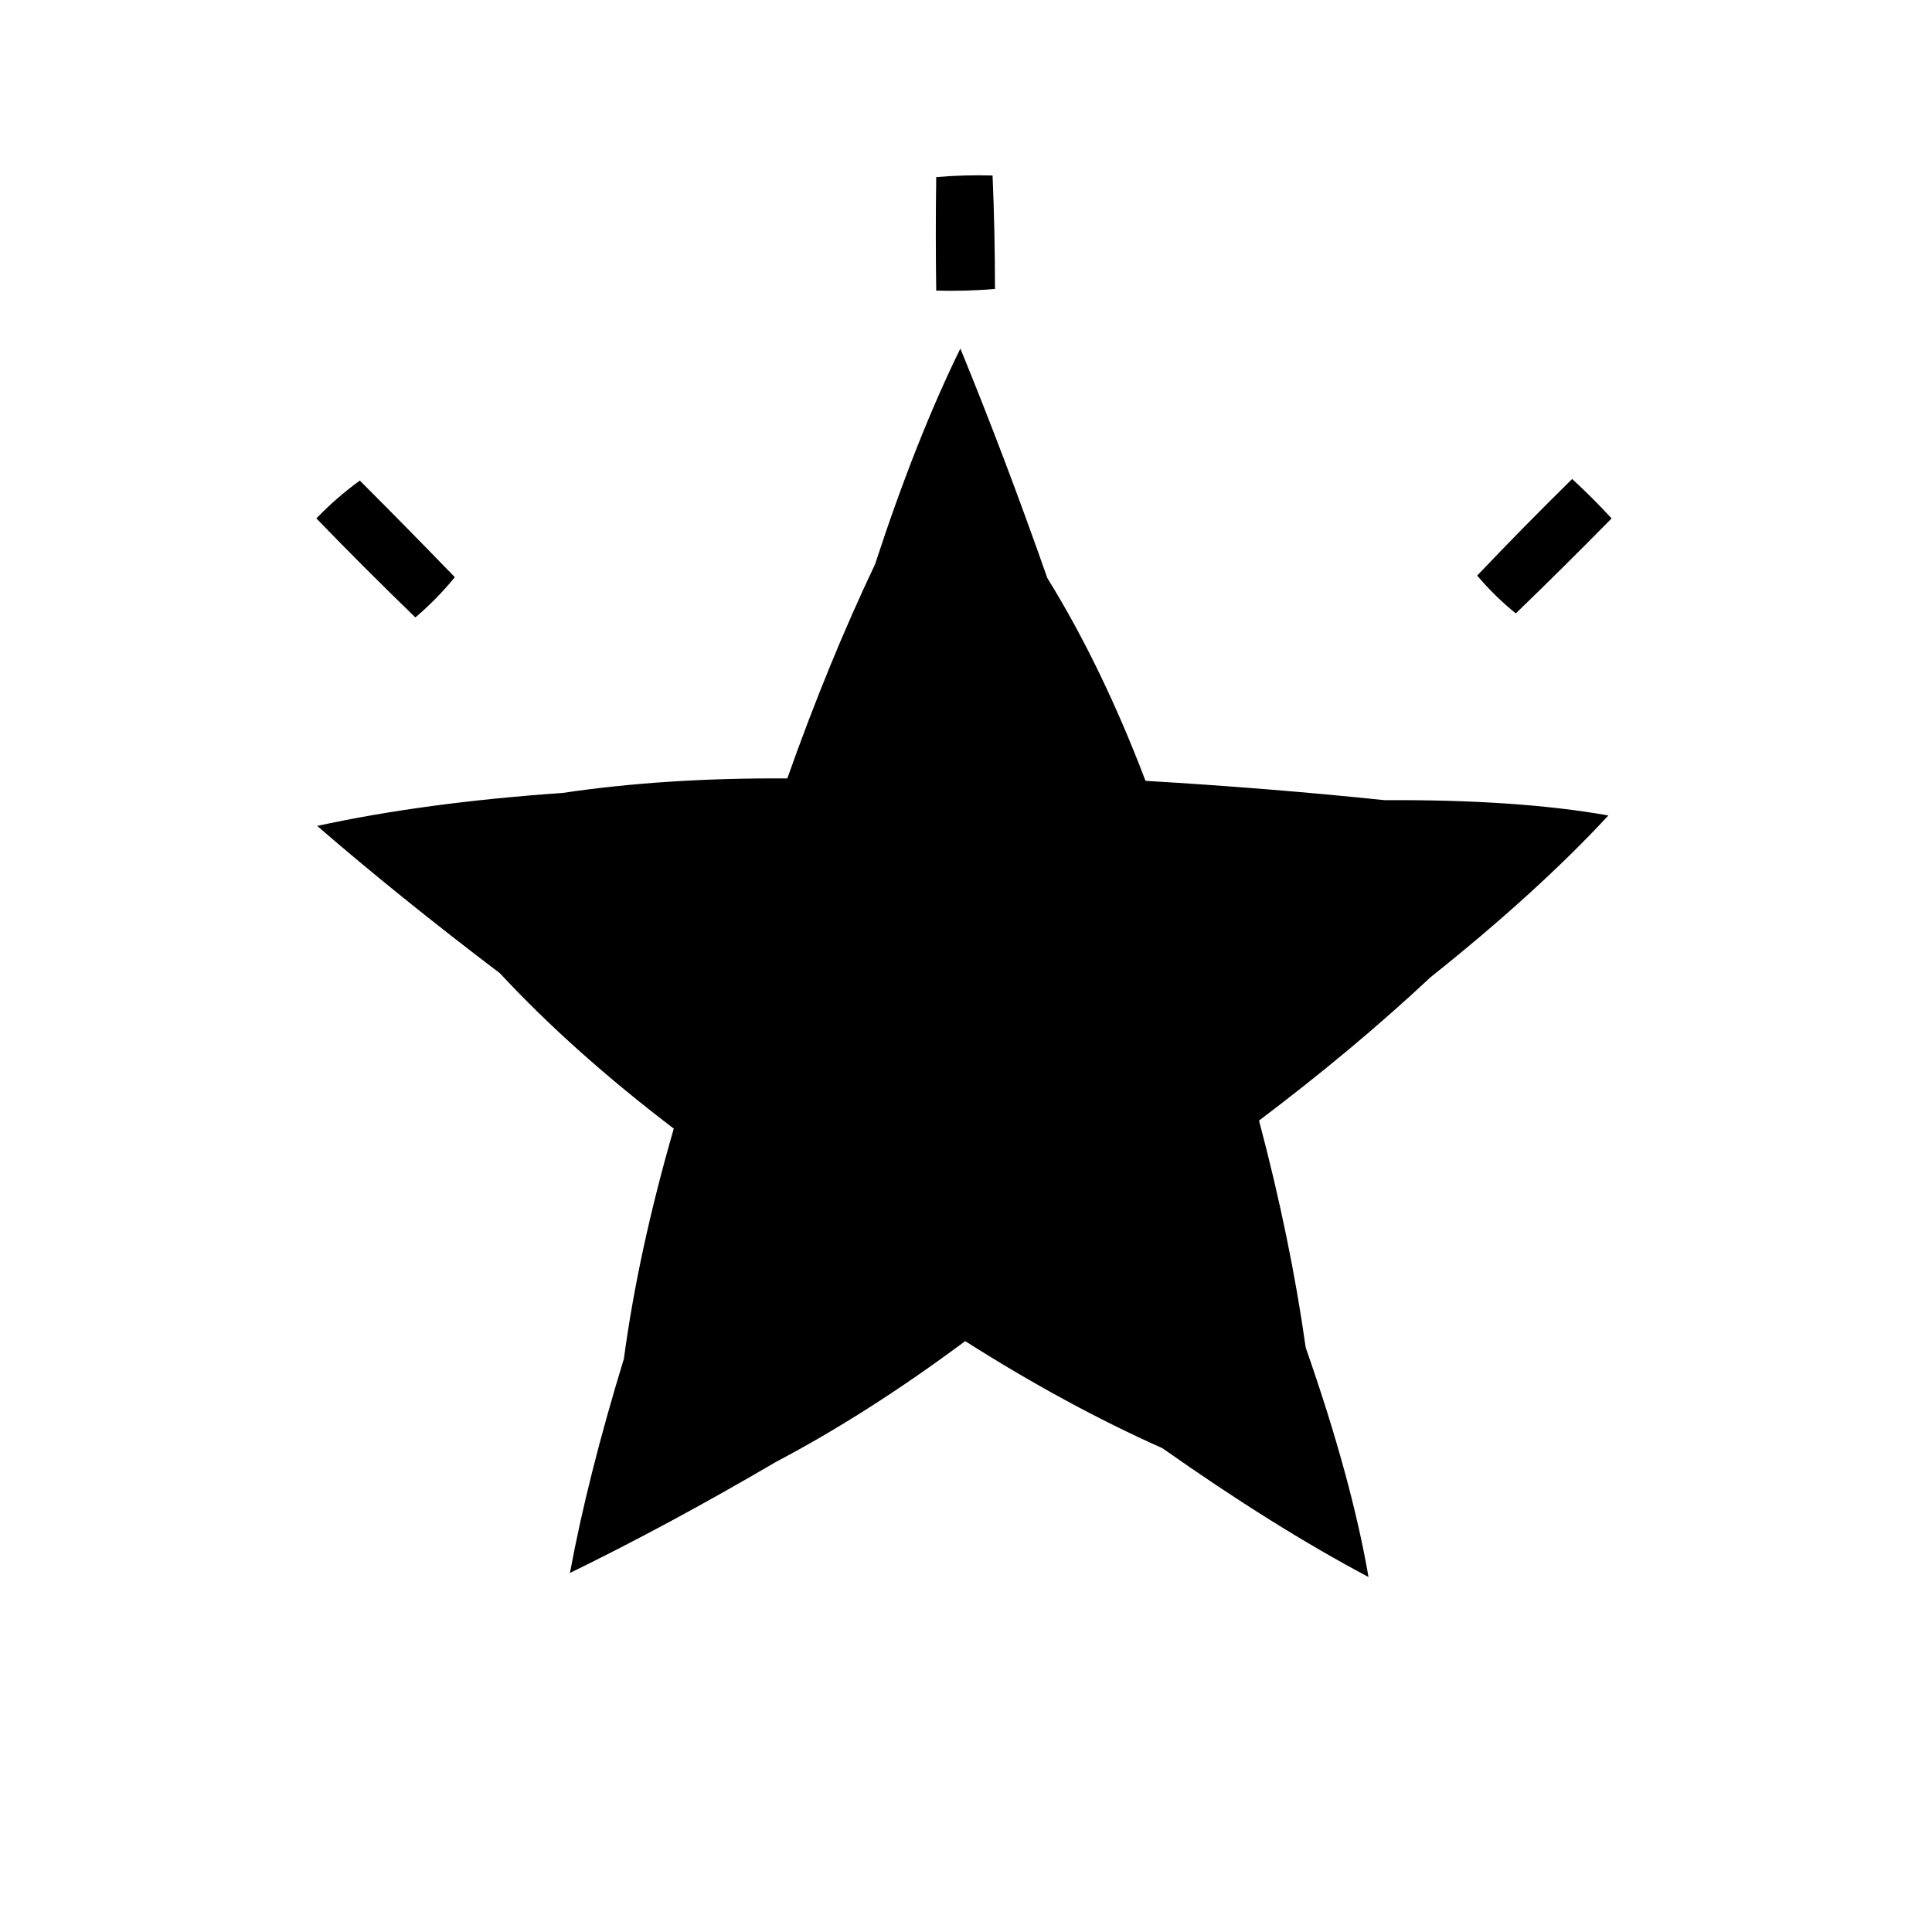
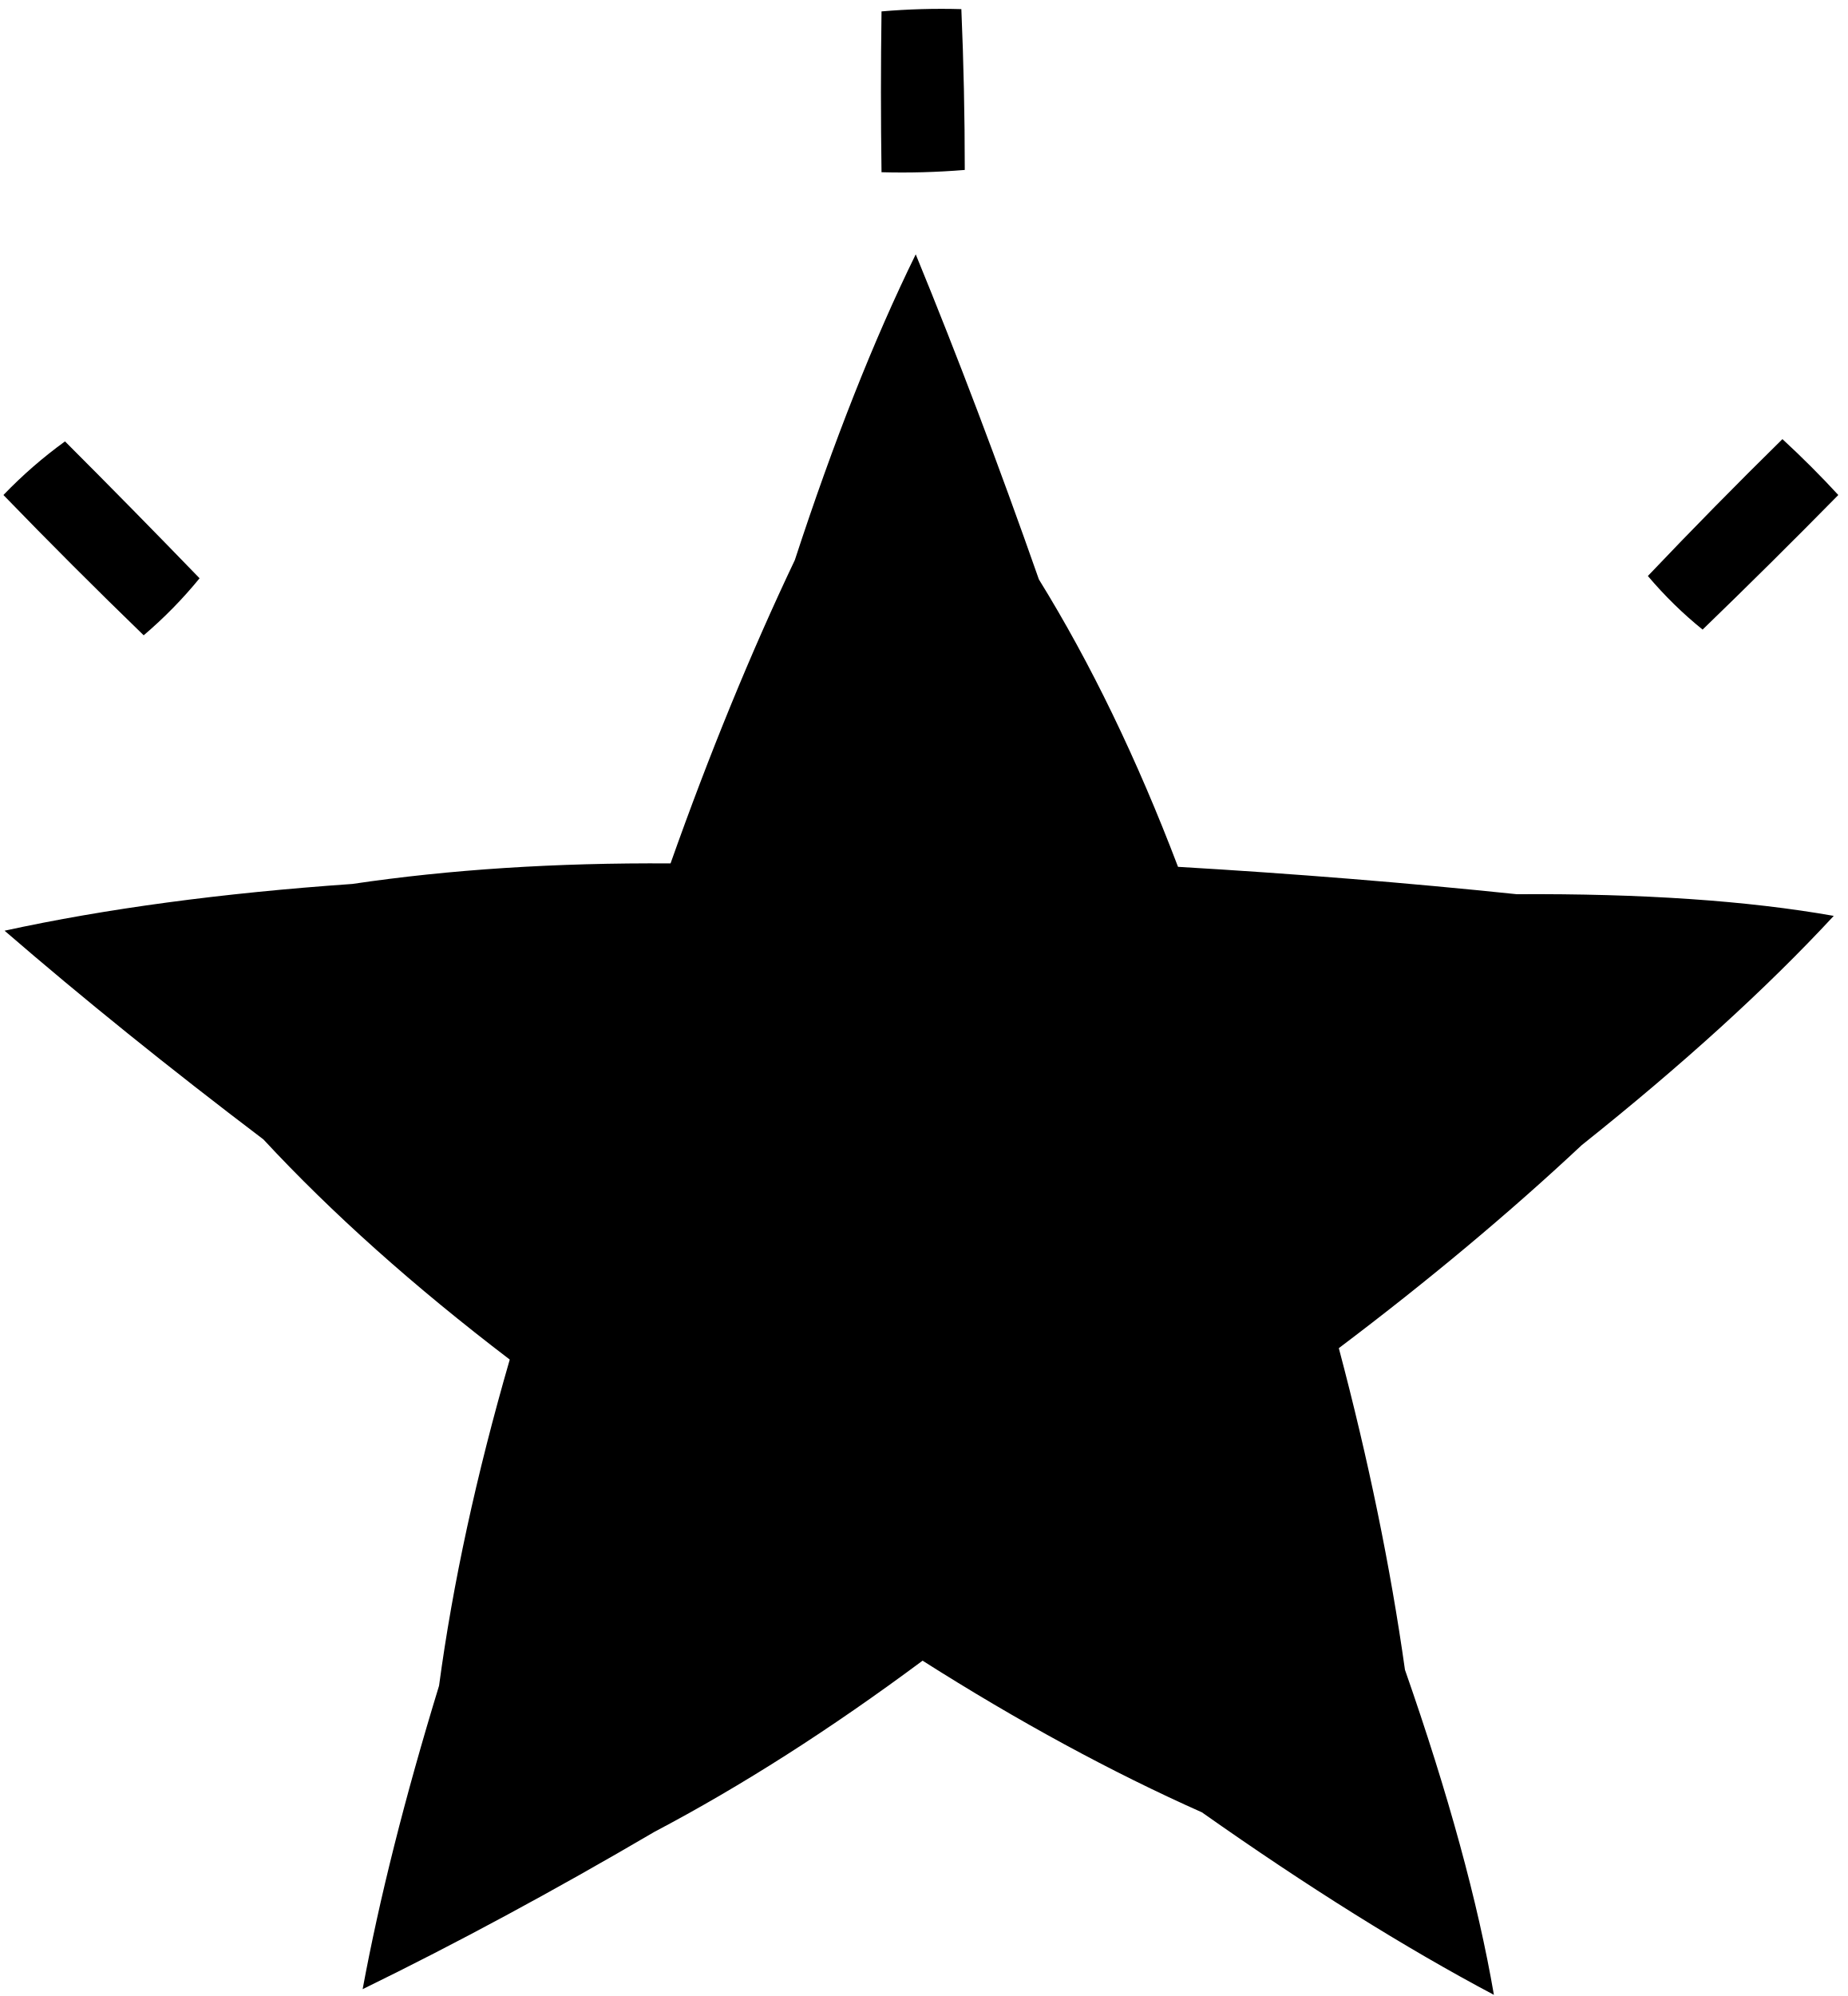
- <svg xmlns="http://www.w3.org/2000/svg" viewBox="0 0 240 240" aria-hidden="true">
+ <svg xmlns="http://www.w3.org/2000/svg" viewBox="39 21 162 175" style="--w:0.675;--h:0.729" aria-hidden="true">
  <g class="st">
    <path d="M119.3 43.3 Q124.8 56.7 130.1 71.8 Q136.9 82.8 142.3 97.0 Q157.6 97.9 172.0 99.4 Q188.5 99.3 199.8 101.3 Q191.0 110.8 177.7 121.4 Q168.2 130.3 156.4 139.2 Q160.3 153.9 162.2 167.4 Q167.9 183.7 170.0 195.9 Q158.3 189.7 144.4 179.9 Q132.5 174.6 119.9 166.6 Q107.8 175.6 96.4 181.6 Q83.1 189.4 70.8 195.4 Q73.0 183.5 77.5 168.8 Q79.3 155.4 83.7 140.2 Q71.1 130.6 62.1 120.9 Q49.7 111.5 39.4 102.6 Q52.7 99.7 69.9 98.5 Q82.7 96.6 97.8 96.7 Q102.9 82.3 108.7 70.1 Q113.8 54.5 119.3 43.3Z" class="i-a" />
    <path d="M119.6 93.8 Q125.1 104.1 130.2 116.2 Q142.7 117.2 153.9 118.9 Q145.8 126.9 136.5 135.0 Q139.2 147.7 140.9 159.4 Q130.8 153.7 120.2 146.8 Q109.2 153.5 98.9 158.9 Q100.7 147.7 103.7 135.5 Q94.1 127.1 85.8 118.9 Q97.3 117.0 110.2 116.0 Q114.8 104.3 119.6 93.8Z" class="i-b" />
  </g>
  <g class="st-k">
    <path d="M39.3 64.4 Q45.3 70.6 51.6 76.7 Q54.3 74.4 56.5 71.7 Q50.6 65.6 44.7 59.7 Q41.8 61.8 39.3 64.4Z" class="i-k" />
    <path d="M195.3 59.5 Q189.3 65.4 183.5 71.5 Q185.7 74.1 188.3 76.2 Q194.3 70.4 200.2 64.4 Q197.9 61.9 195.3 59.5Z" class="i-k" />
    <path d="M116.3 22.0 Q116.2 29.1 116.3 36.1 Q119.9 36.2 123.6 35.9 Q123.6 28.8 123.3 21.8 Q119.8 21.7 116.3 22.0Z" class="i-k" />
  </g>
</svg>
